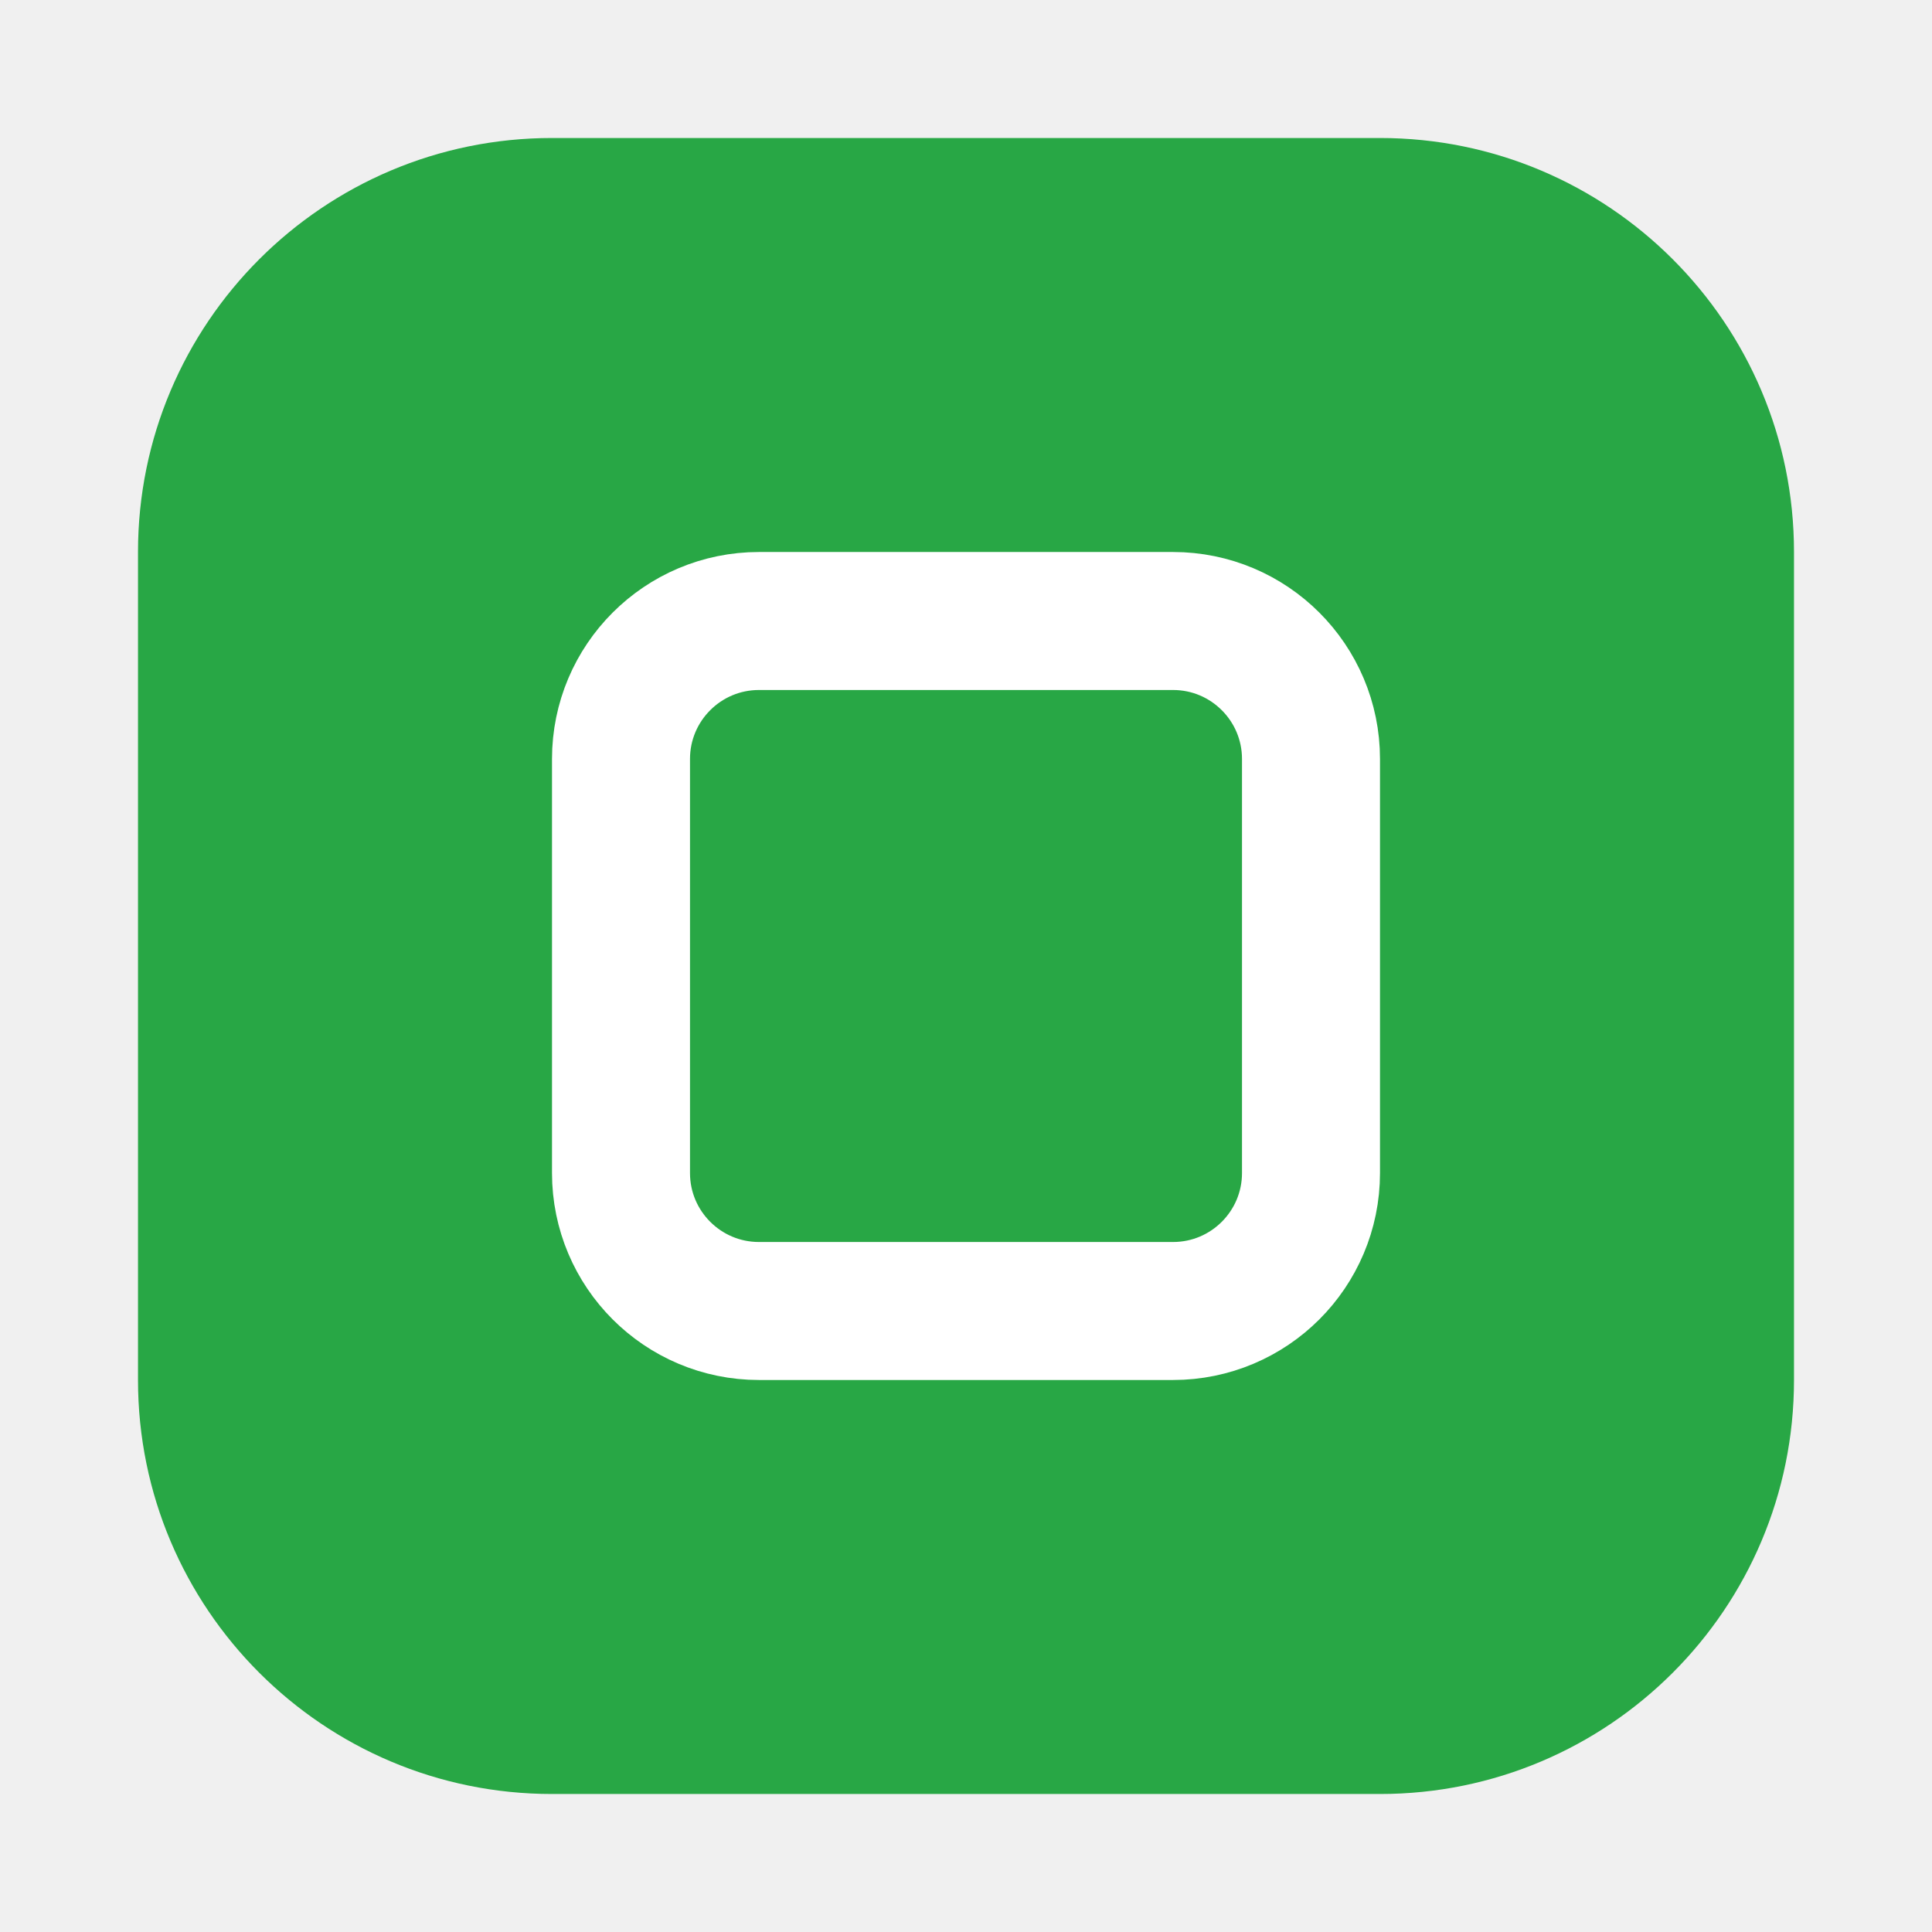
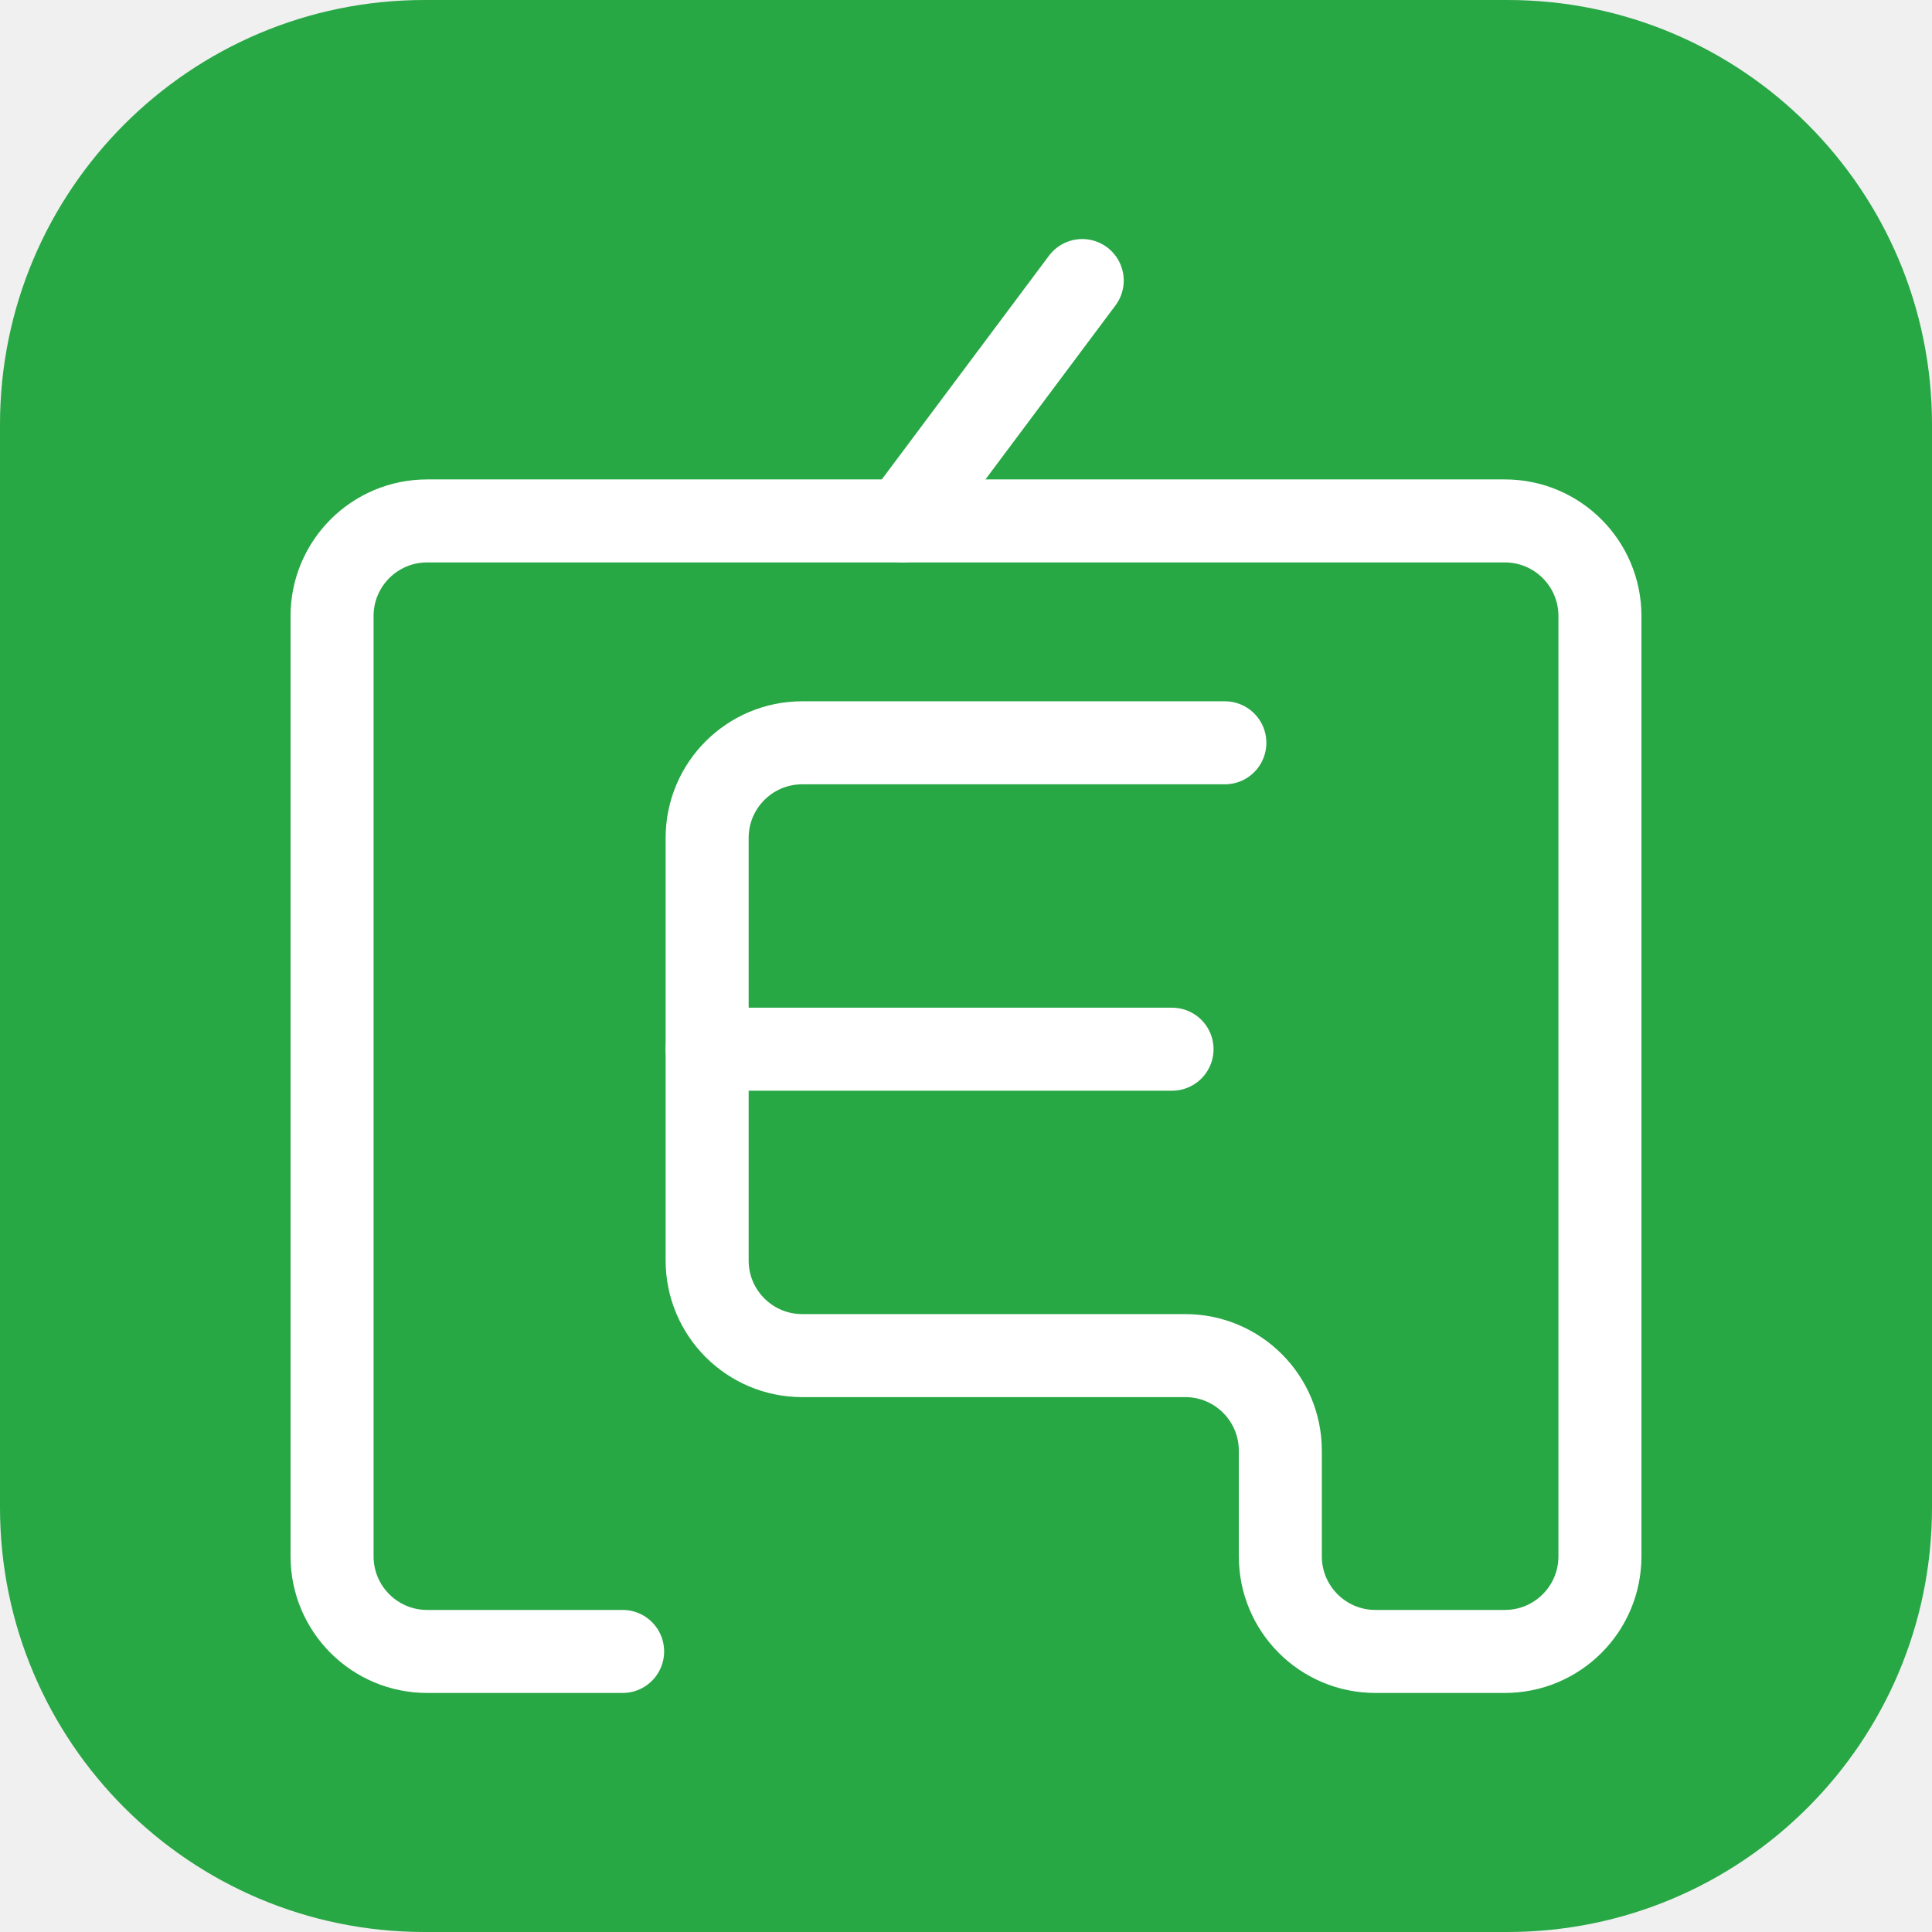
- <svg xmlns="http://www.w3.org/2000/svg" width="32" height="32" viewBox="0 0 28 28" role="img" aria-label="Etabli">
-   <rect x="2" y="2" width="24" height="24" rx="6" fill="#28A745" />
-   <rect x="9" y="9" width="10" height="10" rx="2" fill="none" stroke="#fff" stroke-width="2" />
+ <svg xmlns="http://www.w3.org/2000/svg" width="32" height="32" viewBox="0 0 1024 1024" role="img" aria-label="Établi">
+   <defs>
+     <clipPath id="tile">
+       <rect width="1024" height="1024" rx="225" />
+     </clipPath>
+   </defs>
+   <rect width="1024" height="1024" rx="225" fill="#28A745" />
+   <g clip-path="url(#tile)">
+     <g transform="translate(512,512) scale(1.4) translate(-512.00,-532.50)">
+       <g stroke-width="31.429" stroke-linecap="round" stroke-linejoin="round">
+         <path d="M 382 792 H 308 A 36 36 0 0 1 272 756 V 400 A 36 36 0 0 1 308 364 H 716 A 36 36 0 0 1 752 400 V 756 A 36 36 0 0 1 716 792 H 667 A 36 36 0 0 1 631 756 V 716 A 36 36 0 0 0 595 680 H 450 A 36 36 0 0 1 414 644 V 484 A 36 36 0 0 1 450 448 H 610" fill="none" stroke="#FFFFFF" />
+         <line x1="414" y1="564" x2="590" y2="564" fill="none" stroke="#FFFFFF" />
+         <line x1="488" y1="364" x2="556" y2="273" fill="none" stroke="#FFFFFF" />
+       </g>
+     </g>
+   </g>
</svg>
